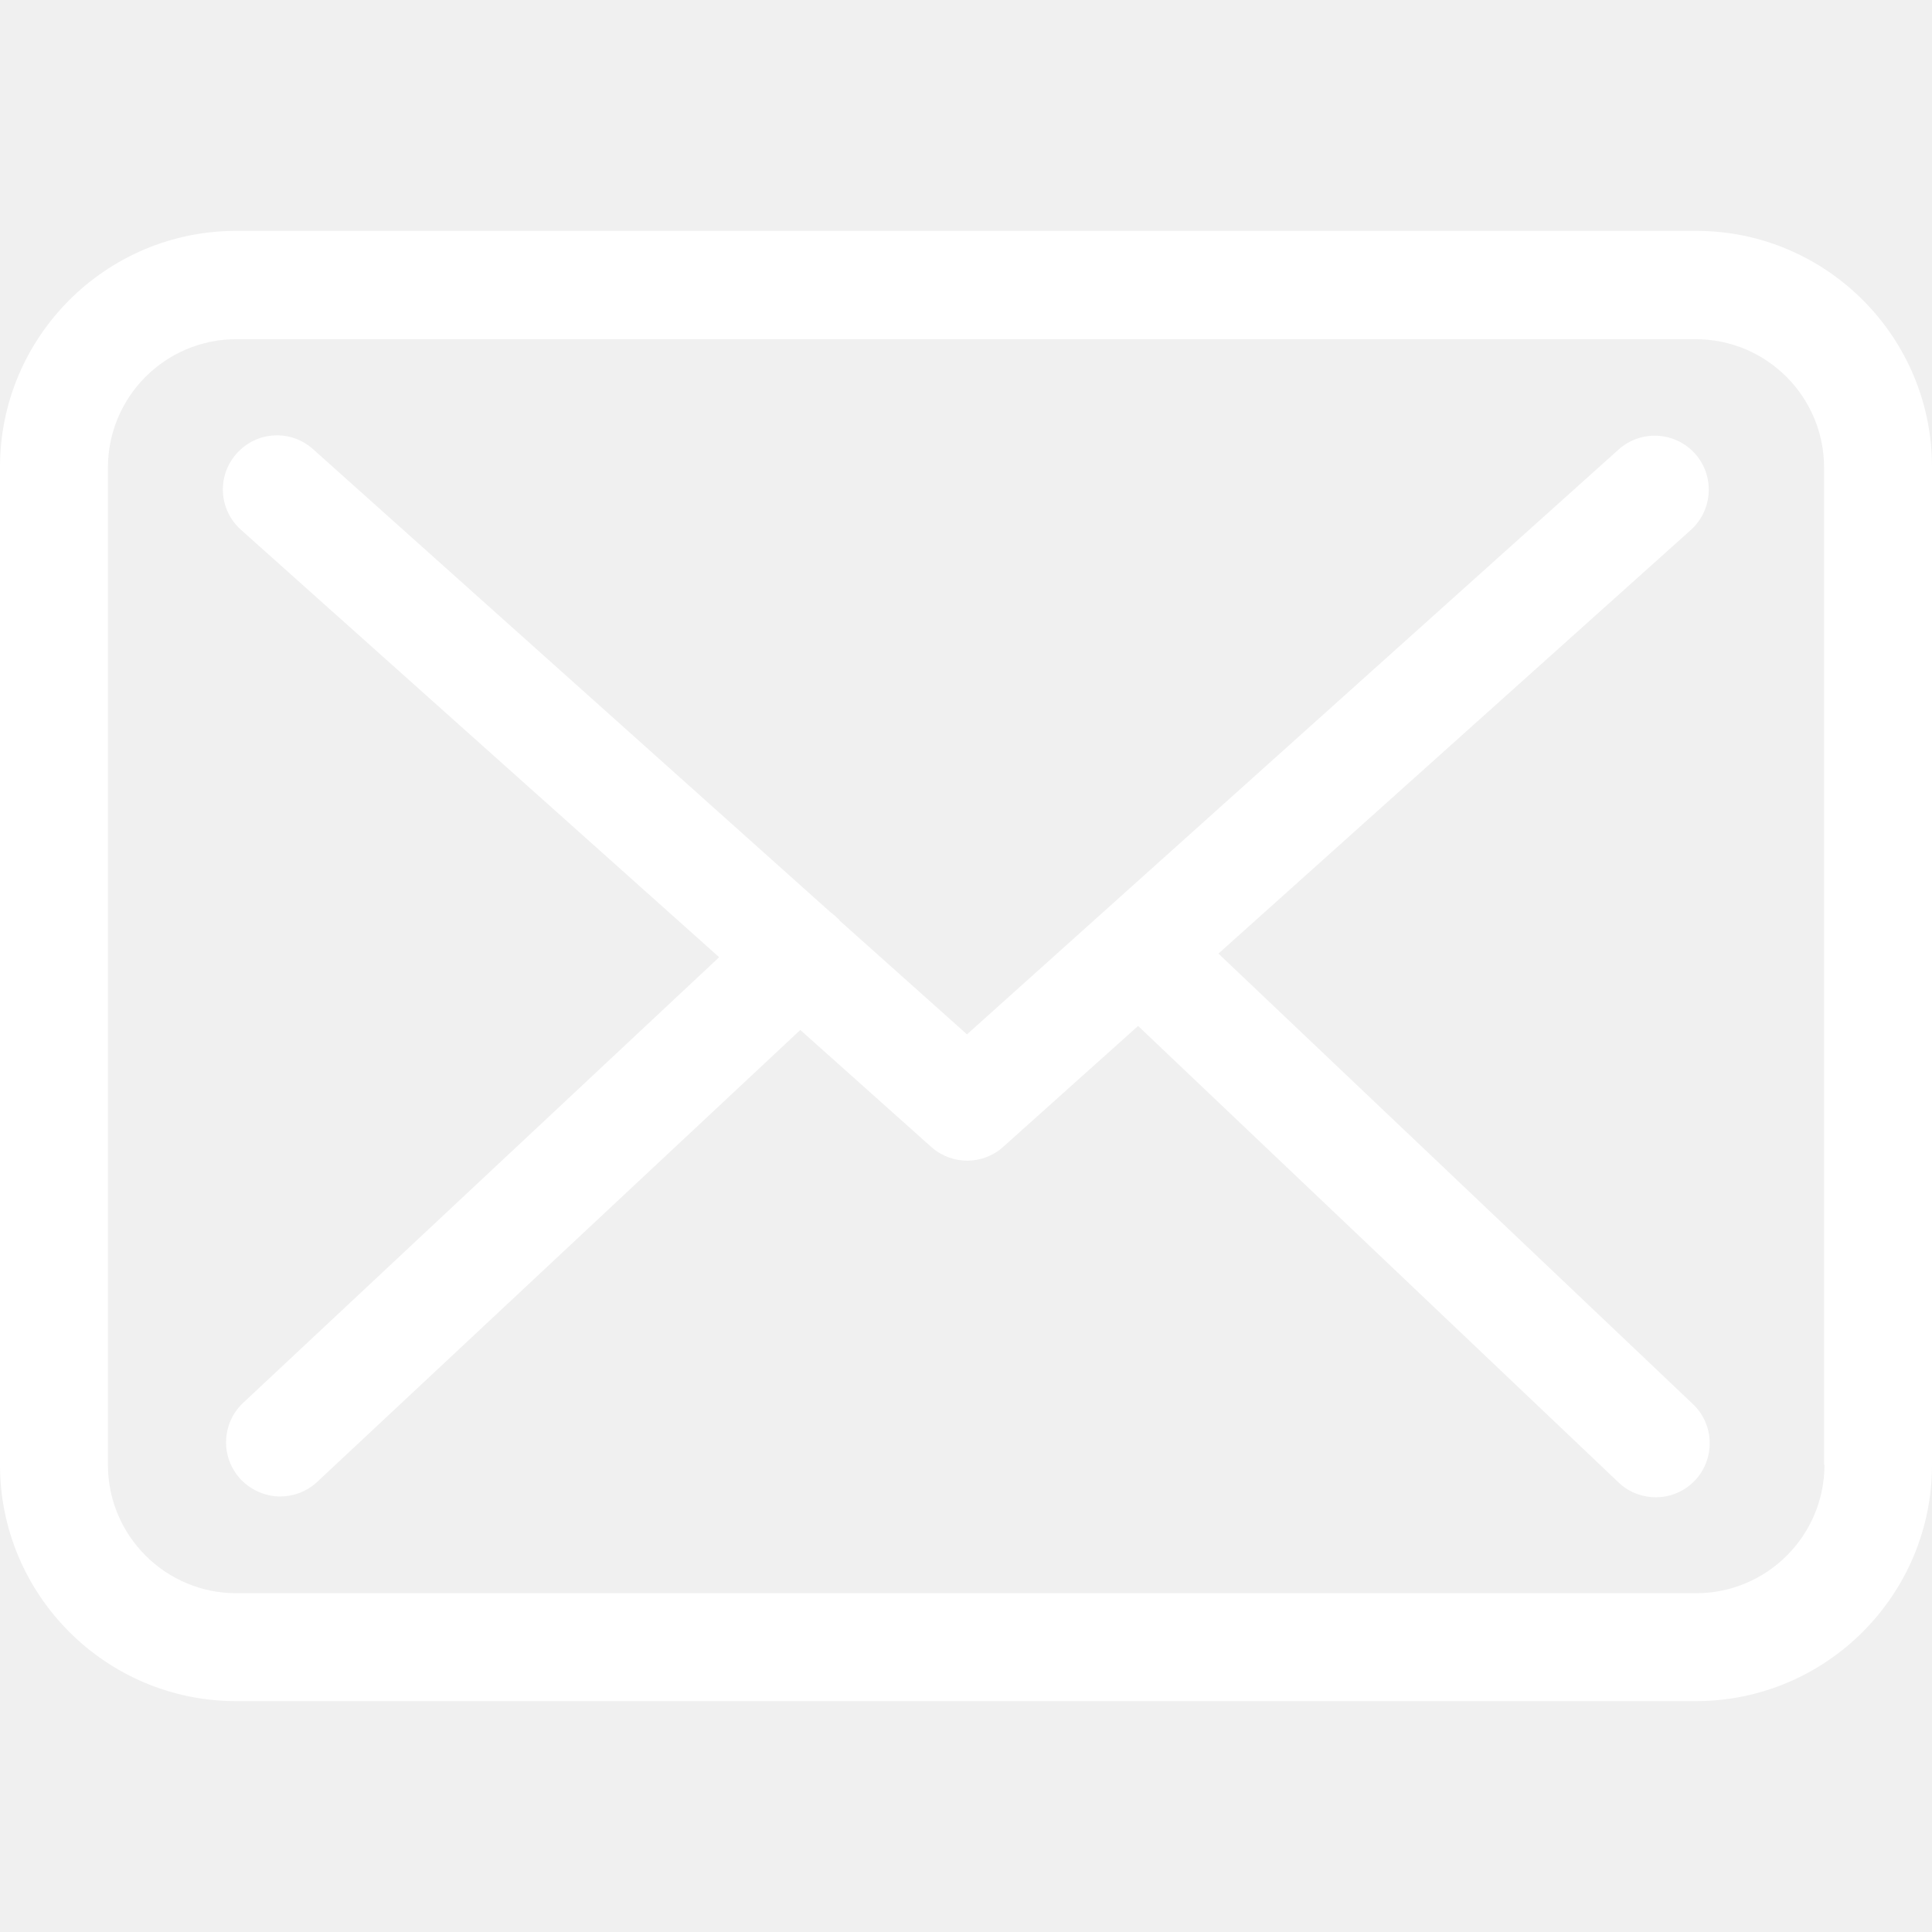
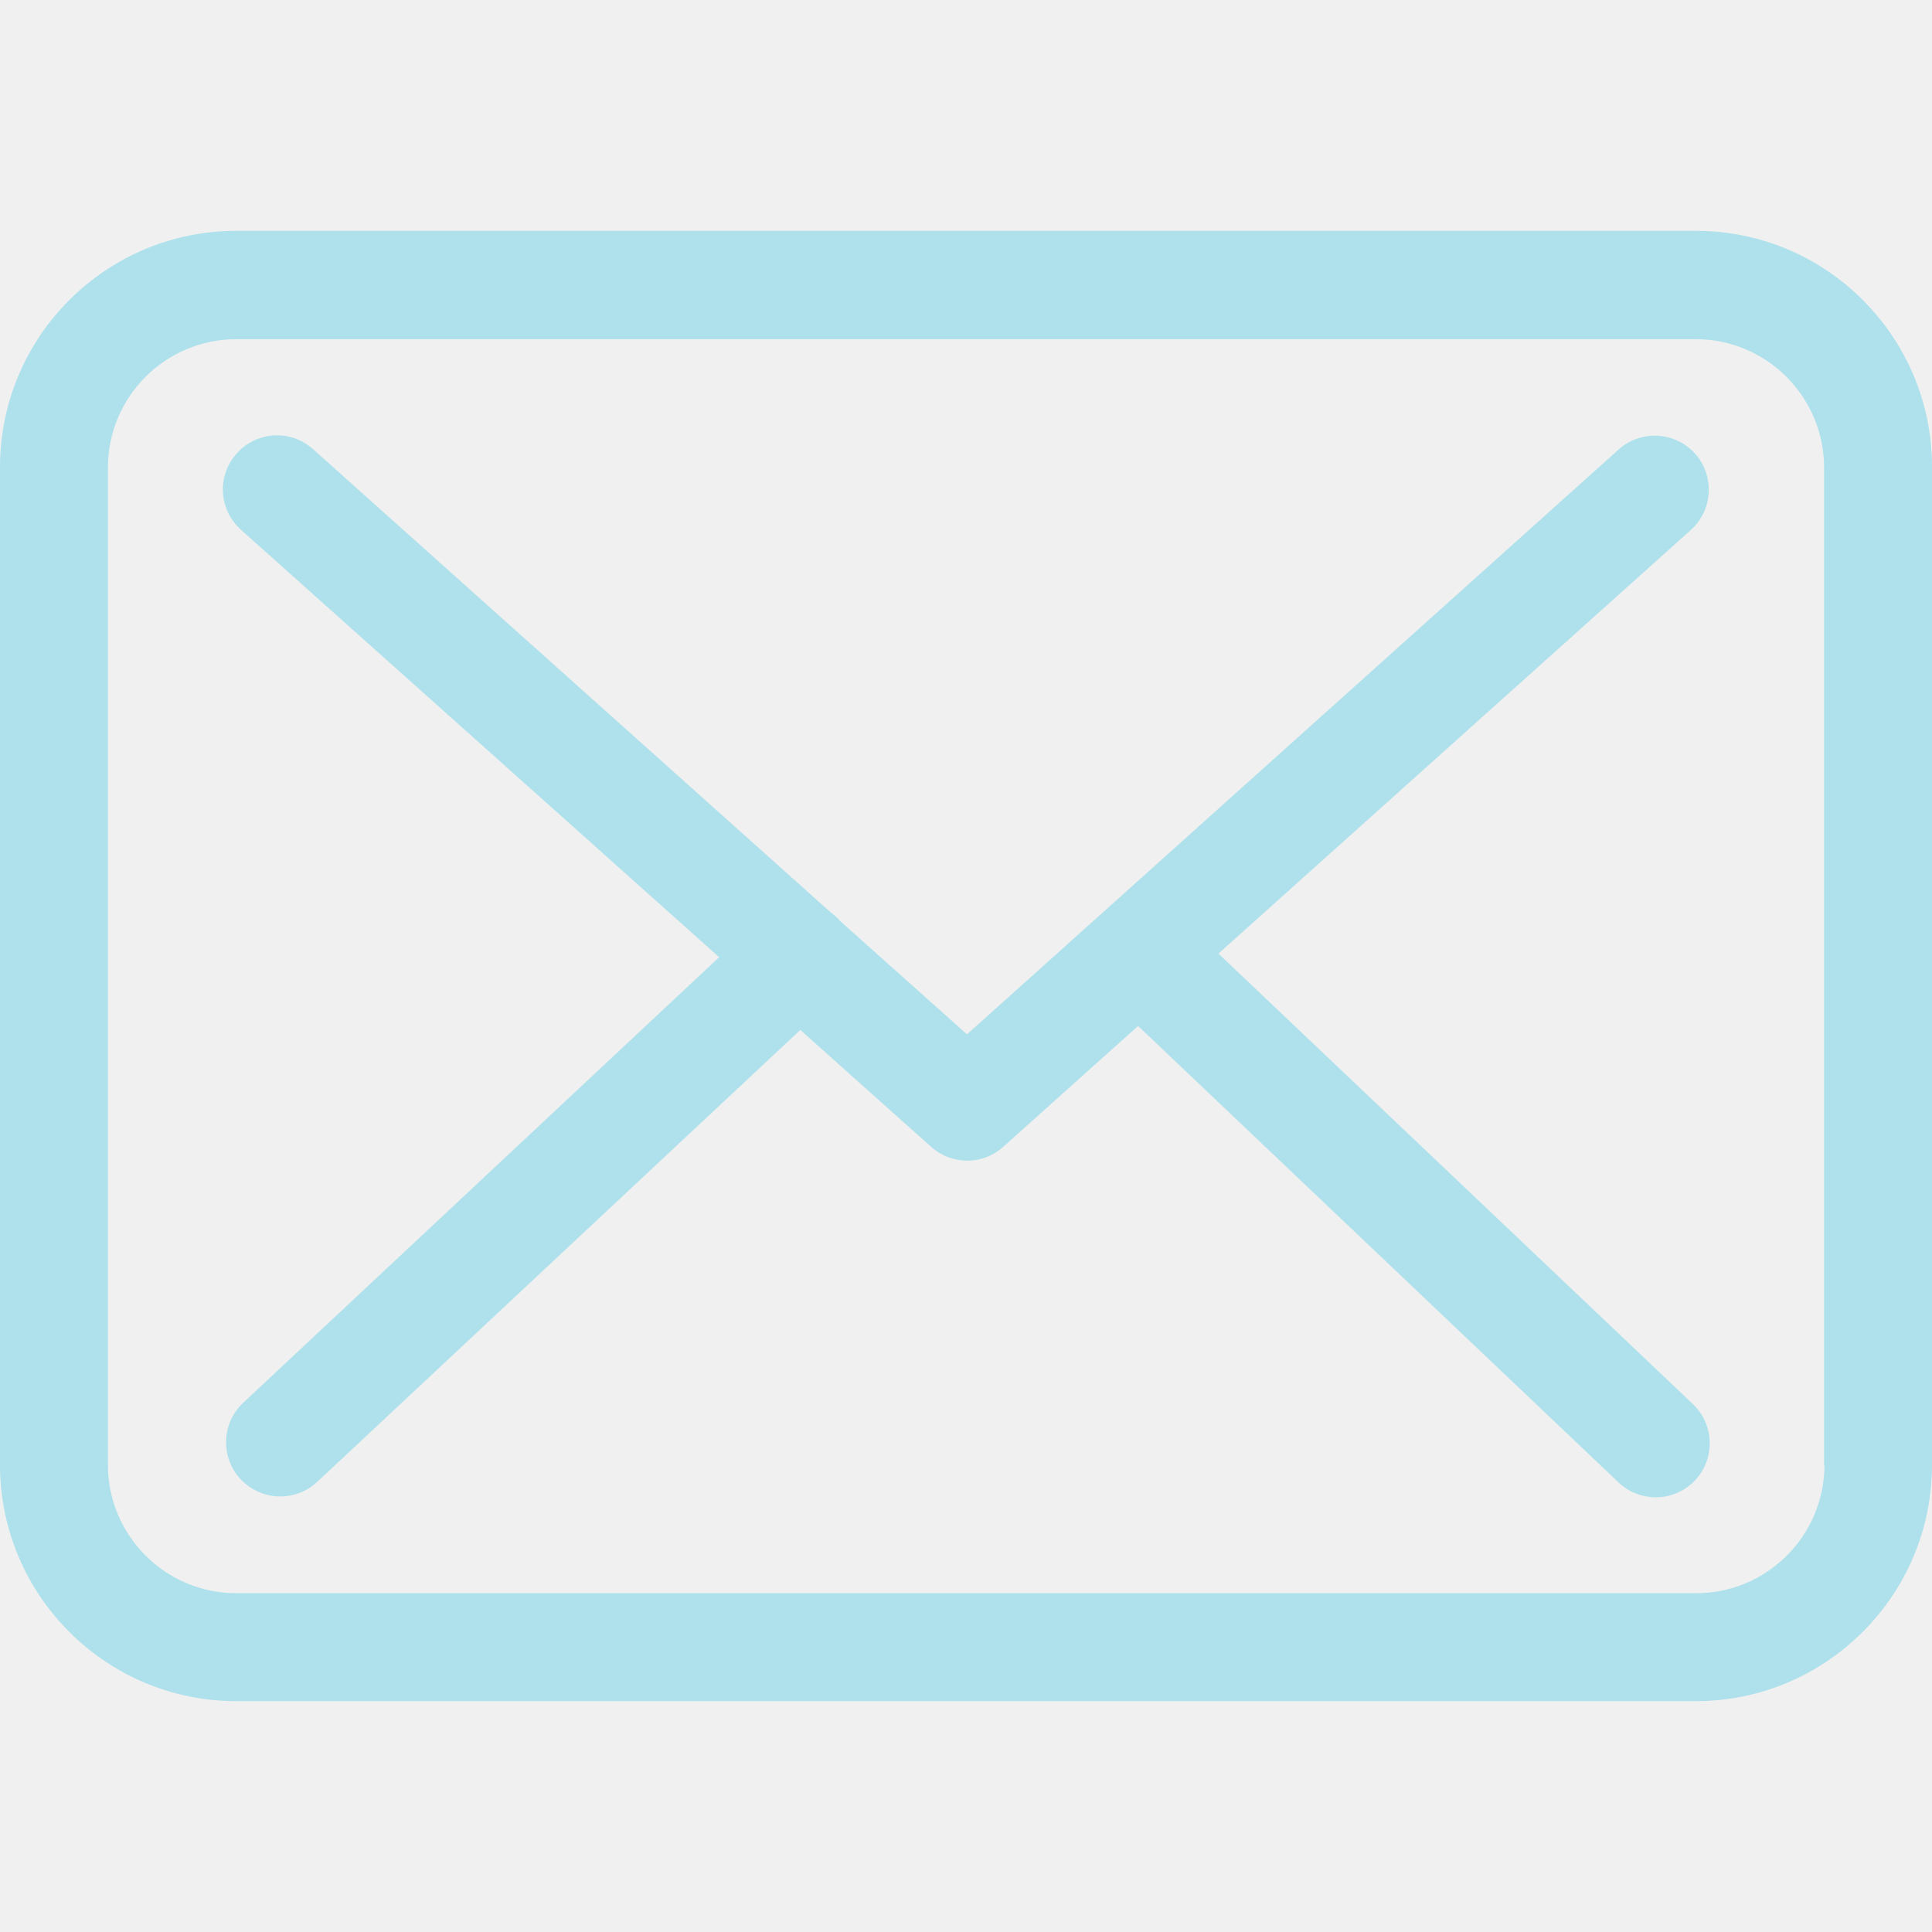
<svg xmlns="http://www.w3.org/2000/svg" version="1.1" id="Capa_1" x="0px" y="0px" viewBox="0 0 483.3 483.3" style="enable-background:new 0 0 483.3 483.3;" xml:space="preserve" width="512px" height="512px">
  <g>
    <g>
-       <path d="M424.3,57.75H59.1c-32.6,0-59.1,26.5-59.1,59.1v249.6c0,32.6,26.5,59.1,59.1,59.1h365.1c32.6,0,59.1-26.5,59.1-59.1    v-249.5C483.4,84.35,456.9,57.75,424.3,57.75z M456.4,366.45c0,17.7-14.4,32.1-32.1,32.1H59.1c-17.7,0-32.1-14.4-32.1-32.1v-249.5    c0-17.7,14.4-32.1,32.1-32.1h365.1c17.7,0,32.1,14.4,32.1,32.1v249.5H456.4z" fill="#FFFFFF" />
-       <path d="M304.8,238.55l118.2-106c5.5-5,6-13.5,1-19.1c-5-5.5-13.5-6-19.1-1l-163,146.3l-31.8-28.4c-0.1-0.1-0.2-0.2-0.2-0.3    c-0.7-0.7-1.4-1.3-2.2-1.9L78.3,112.35c-5.6-5-14.1-4.5-19.1,1.1c-5,5.6-4.5,14.1,1.1,19.1l119.6,106.9L60.8,350.95    c-5.4,5.1-5.7,13.6-0.6,19.1c2.7,2.8,6.3,4.3,9.9,4.3c3.3,0,6.6-1.2,9.2-3.6l120.9-113.1l32.8,29.3c2.6,2.3,5.8,3.4,9,3.4    c3.2,0,6.5-1.2,9-3.5l33.7-30.2l120.2,114.2c2.6,2.5,6,3.7,9.3,3.7c3.6,0,7.1-1.4,9.8-4.2c5.1-5.4,4.9-14-0.5-19.1L304.8,238.55z" fill="#FFFFFF" />
+       <path d="M424.3,57.75H59.1c-32.6,0-59.1,26.5-59.1,59.1v249.6c0,32.6,26.5,59.1,59.1,59.1h365.1c32.6,0,59.1-26.5,59.1-59.1    v-249.5C483.4,84.35,456.9,57.75,424.3,57.75z M456.4,366.45c0,17.7-14.4,32.1-32.1,32.1H59.1c-17.7,0-32.1-14.4-32.1-32.1v-249.5    c0-17.7,14.4-32.1,32.1-32.1h365.1c17.7,0,32.1,14.4,32.1,32.1v249.5H456.4z" fill="#aee1eb" />
+       <path d="M304.8,238.55l118.2-106c5.5-5,6-13.5,1-19.1c-5-5.5-13.5-6-19.1-1l-163,146.3l-31.8-28.4c-0.1-0.1-0.2-0.2-0.2-0.3    c-0.7-0.7-1.4-1.3-2.2-1.9L78.3,112.35c-5.6-5-14.1-4.5-19.1,1.1c-5,5.6-4.5,14.1,1.1,19.1l119.6,106.9L60.8,350.95    c-5.4,5.1-5.7,13.6-0.6,19.1c2.7,2.8,6.3,4.3,9.9,4.3c3.3,0,6.6-1.2,9.2-3.6l120.9-113.1l32.8,29.3c2.6,2.3,5.8,3.4,9,3.4    c3.2,0,6.5-1.2,9-3.5l33.7-30.2l120.2,114.2c2.6,2.5,6,3.7,9.3,3.7c3.6,0,7.1-1.4,9.8-4.2c5.1-5.4,4.9-14-0.5-19.1L304.8,238.55z" fill="#aee1eb" />
    </g>
  </g>
  <g>
</g>
  <g>
</g>
  <g>
</g>
  <g>
</g>
  <g>
</g>
  <g>
</g>
  <g>
</g>
  <g>
</g>
  <g>
</g>
  <g>
</g>
  <g>
</g>
  <g>
</g>
  <g>
</g>
  <g>
</g>
  <g>
</g>
</svg>
